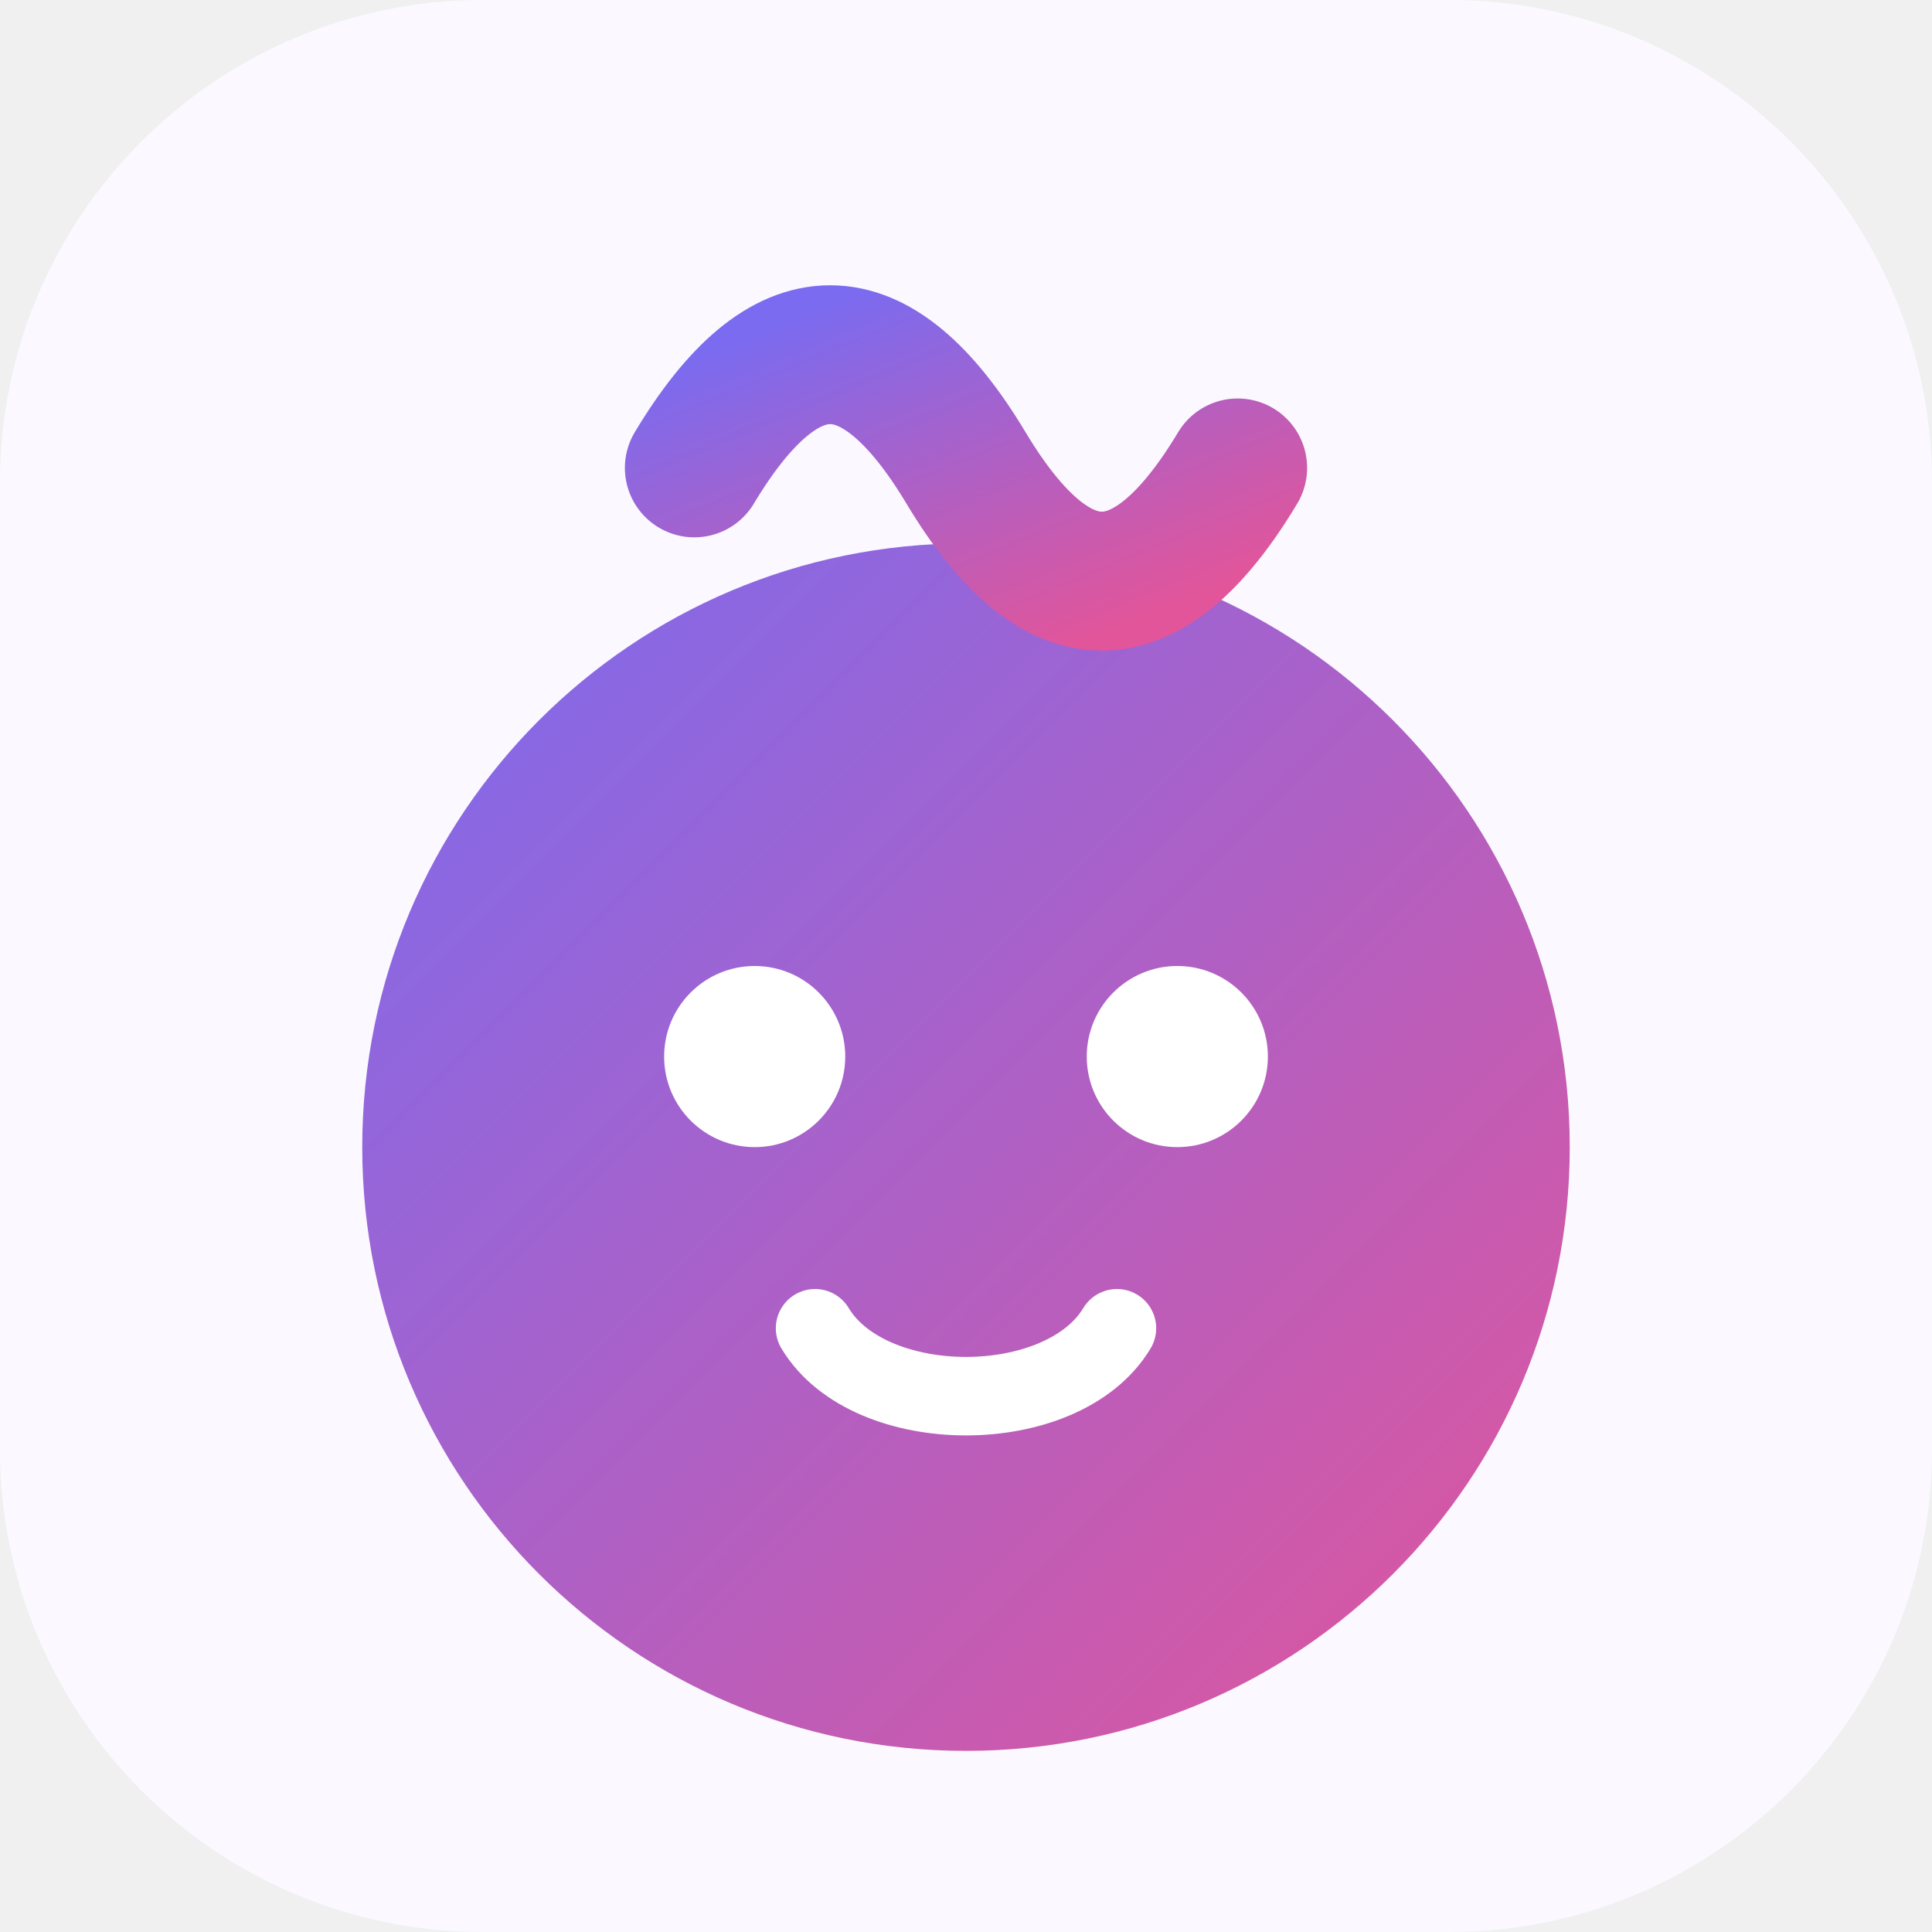
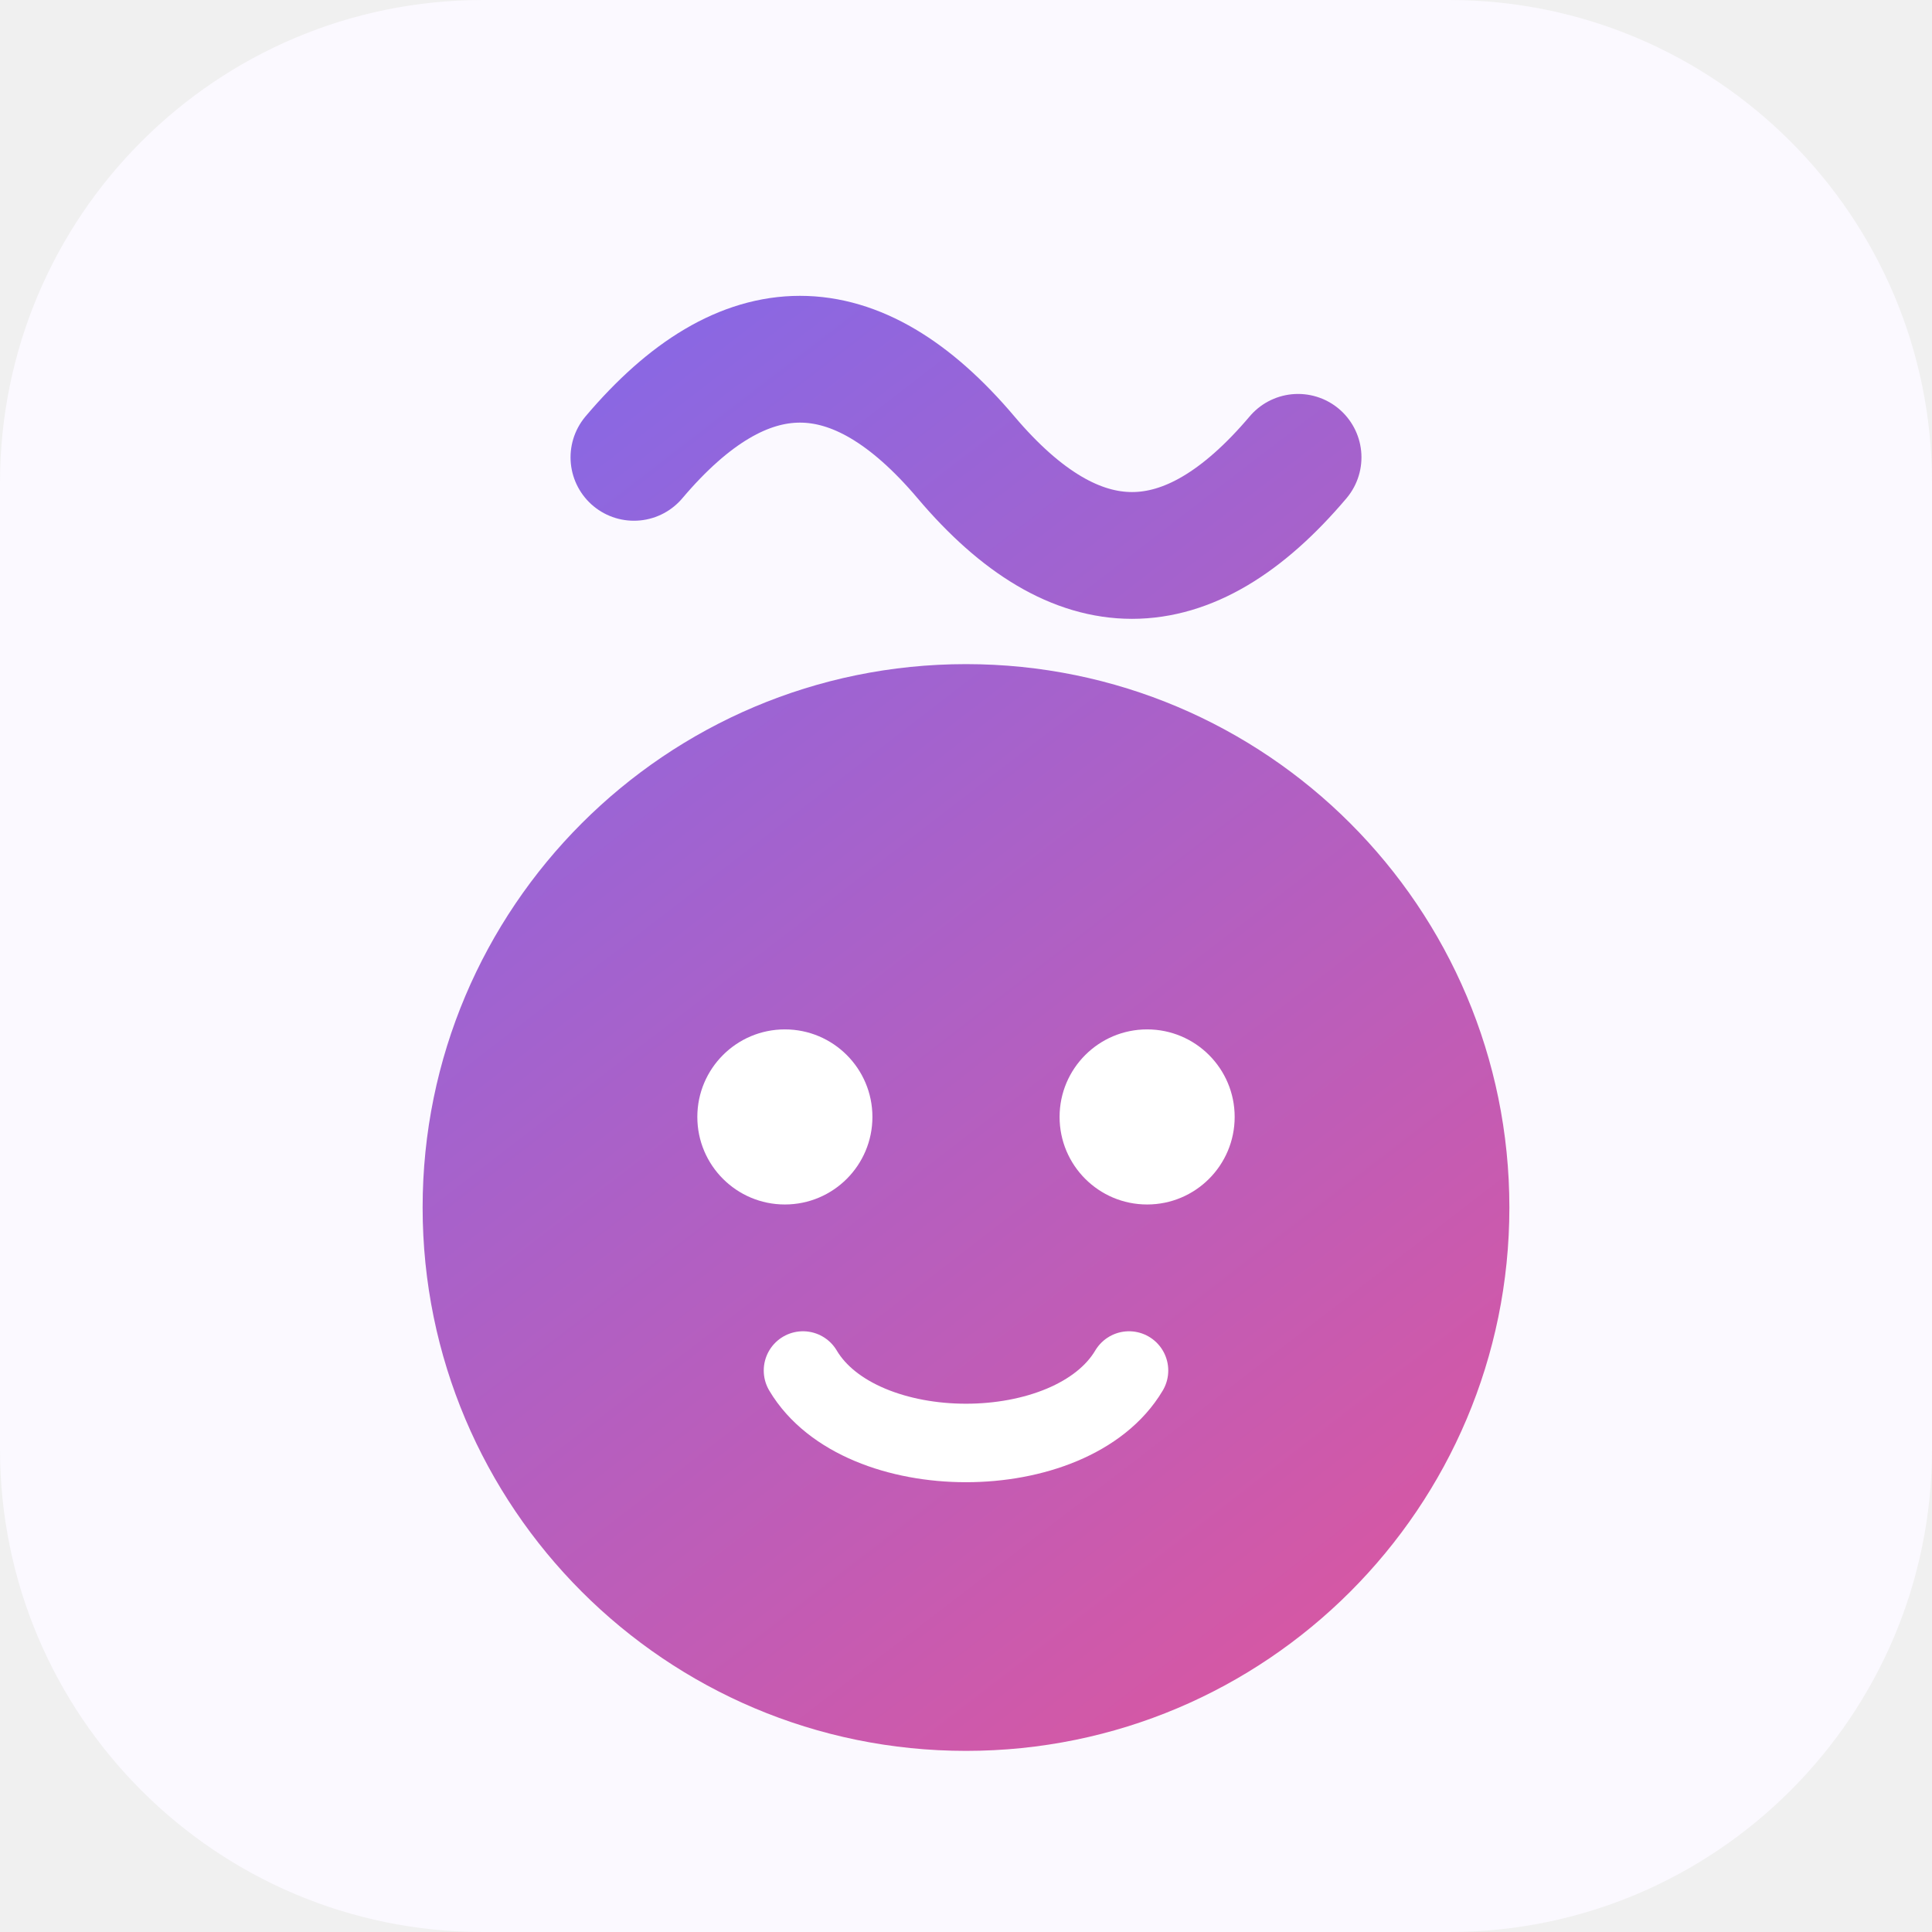
<svg xmlns="http://www.w3.org/2000/svg" viewBox="0 0 64 64">
  <defs>
-     <linearGradient id="g" x1="0" y1="0" x2="1" y2="1">
-       <stop offset="0%" stop-color="#7A6BF0" />
-       <stop offset="100%" stop-color="#E2559A" />
+     <linearGradient id="g" gradientUnits="userSpaceOnUse" x1="12" y1="6" x2="52" y2="58">
+       <stop offset="0%" stop-color="#7a6bf0" />
+       <stop offset="100%" stop-color="#e2559a" />
    </linearGradient>
  </defs>
-   <rect width="64" height="64" rx="16" fill="#FBF9FF" />
-   <circle cx="32" cy="38" r="20" fill="url(#g)" />
-   <path d="M23 15.5q4.5-7.5 9 0t9 0" fill="none" stroke="url(#g)" stroke-width="4.6" stroke-linecap="round" />
-   <circle cx="25" cy="35" r="3" fill="#ffffff" />
-   <circle cx="39" cy="35" r="3" fill="#ffffff" />
-   <path d="M27 44c1.8 3 8.2 3 10 0" fill="none" stroke="#ffffff" stroke-width="2.6" stroke-linecap="round" />
+   <rect width="64" height="64" rx="16" fill="#fbf9ff" />
+   <circle cx="32" cy="40" r="18" fill="url(#g)" />
+   <path d="M21 15.15q5.5 -6.5 11 0t11 0" fill="none" stroke="url(#g)" stroke-width="4.2" stroke-linecap="round" />
+   <circle cx="26" cy="37" r="2.9" fill="#ffffff" />
+   <circle cx="38" cy="37" r="2.9" fill="#ffffff" />
+   <path d="M26.6 45.4c1.9 3.2 8.9 3.2 10.8 0" fill="none" stroke="#ffffff" stroke-width="2.6" stroke-linecap="round" />
</svg>
